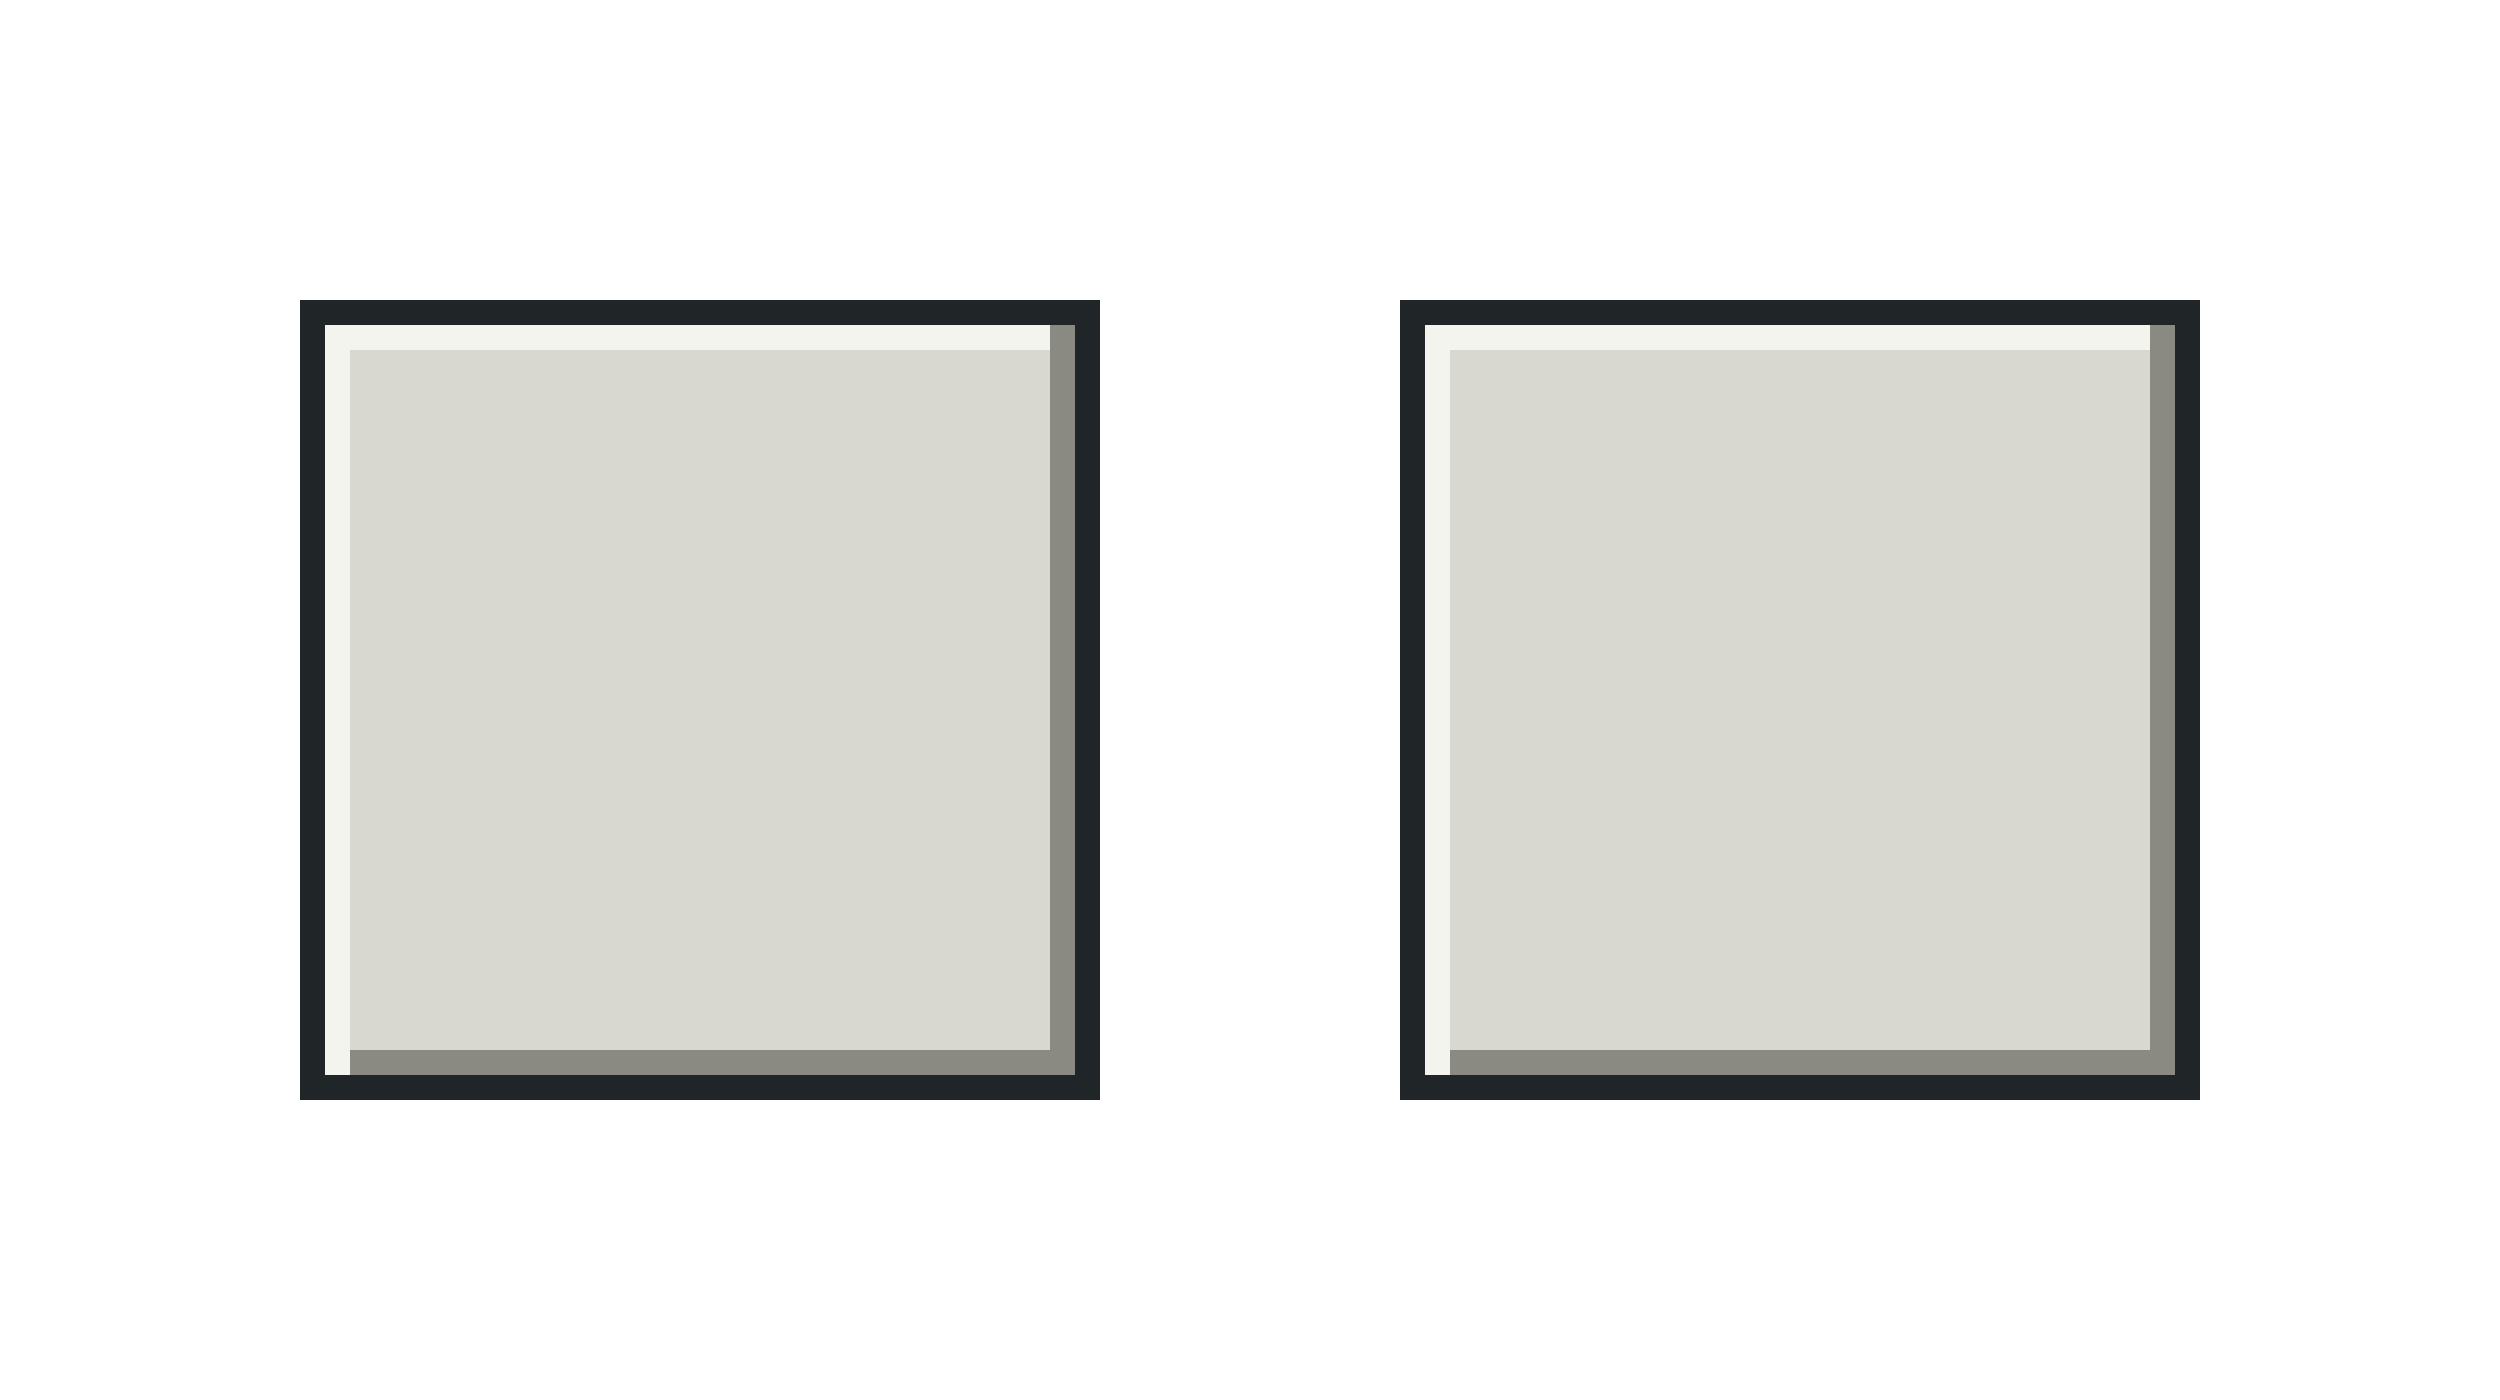
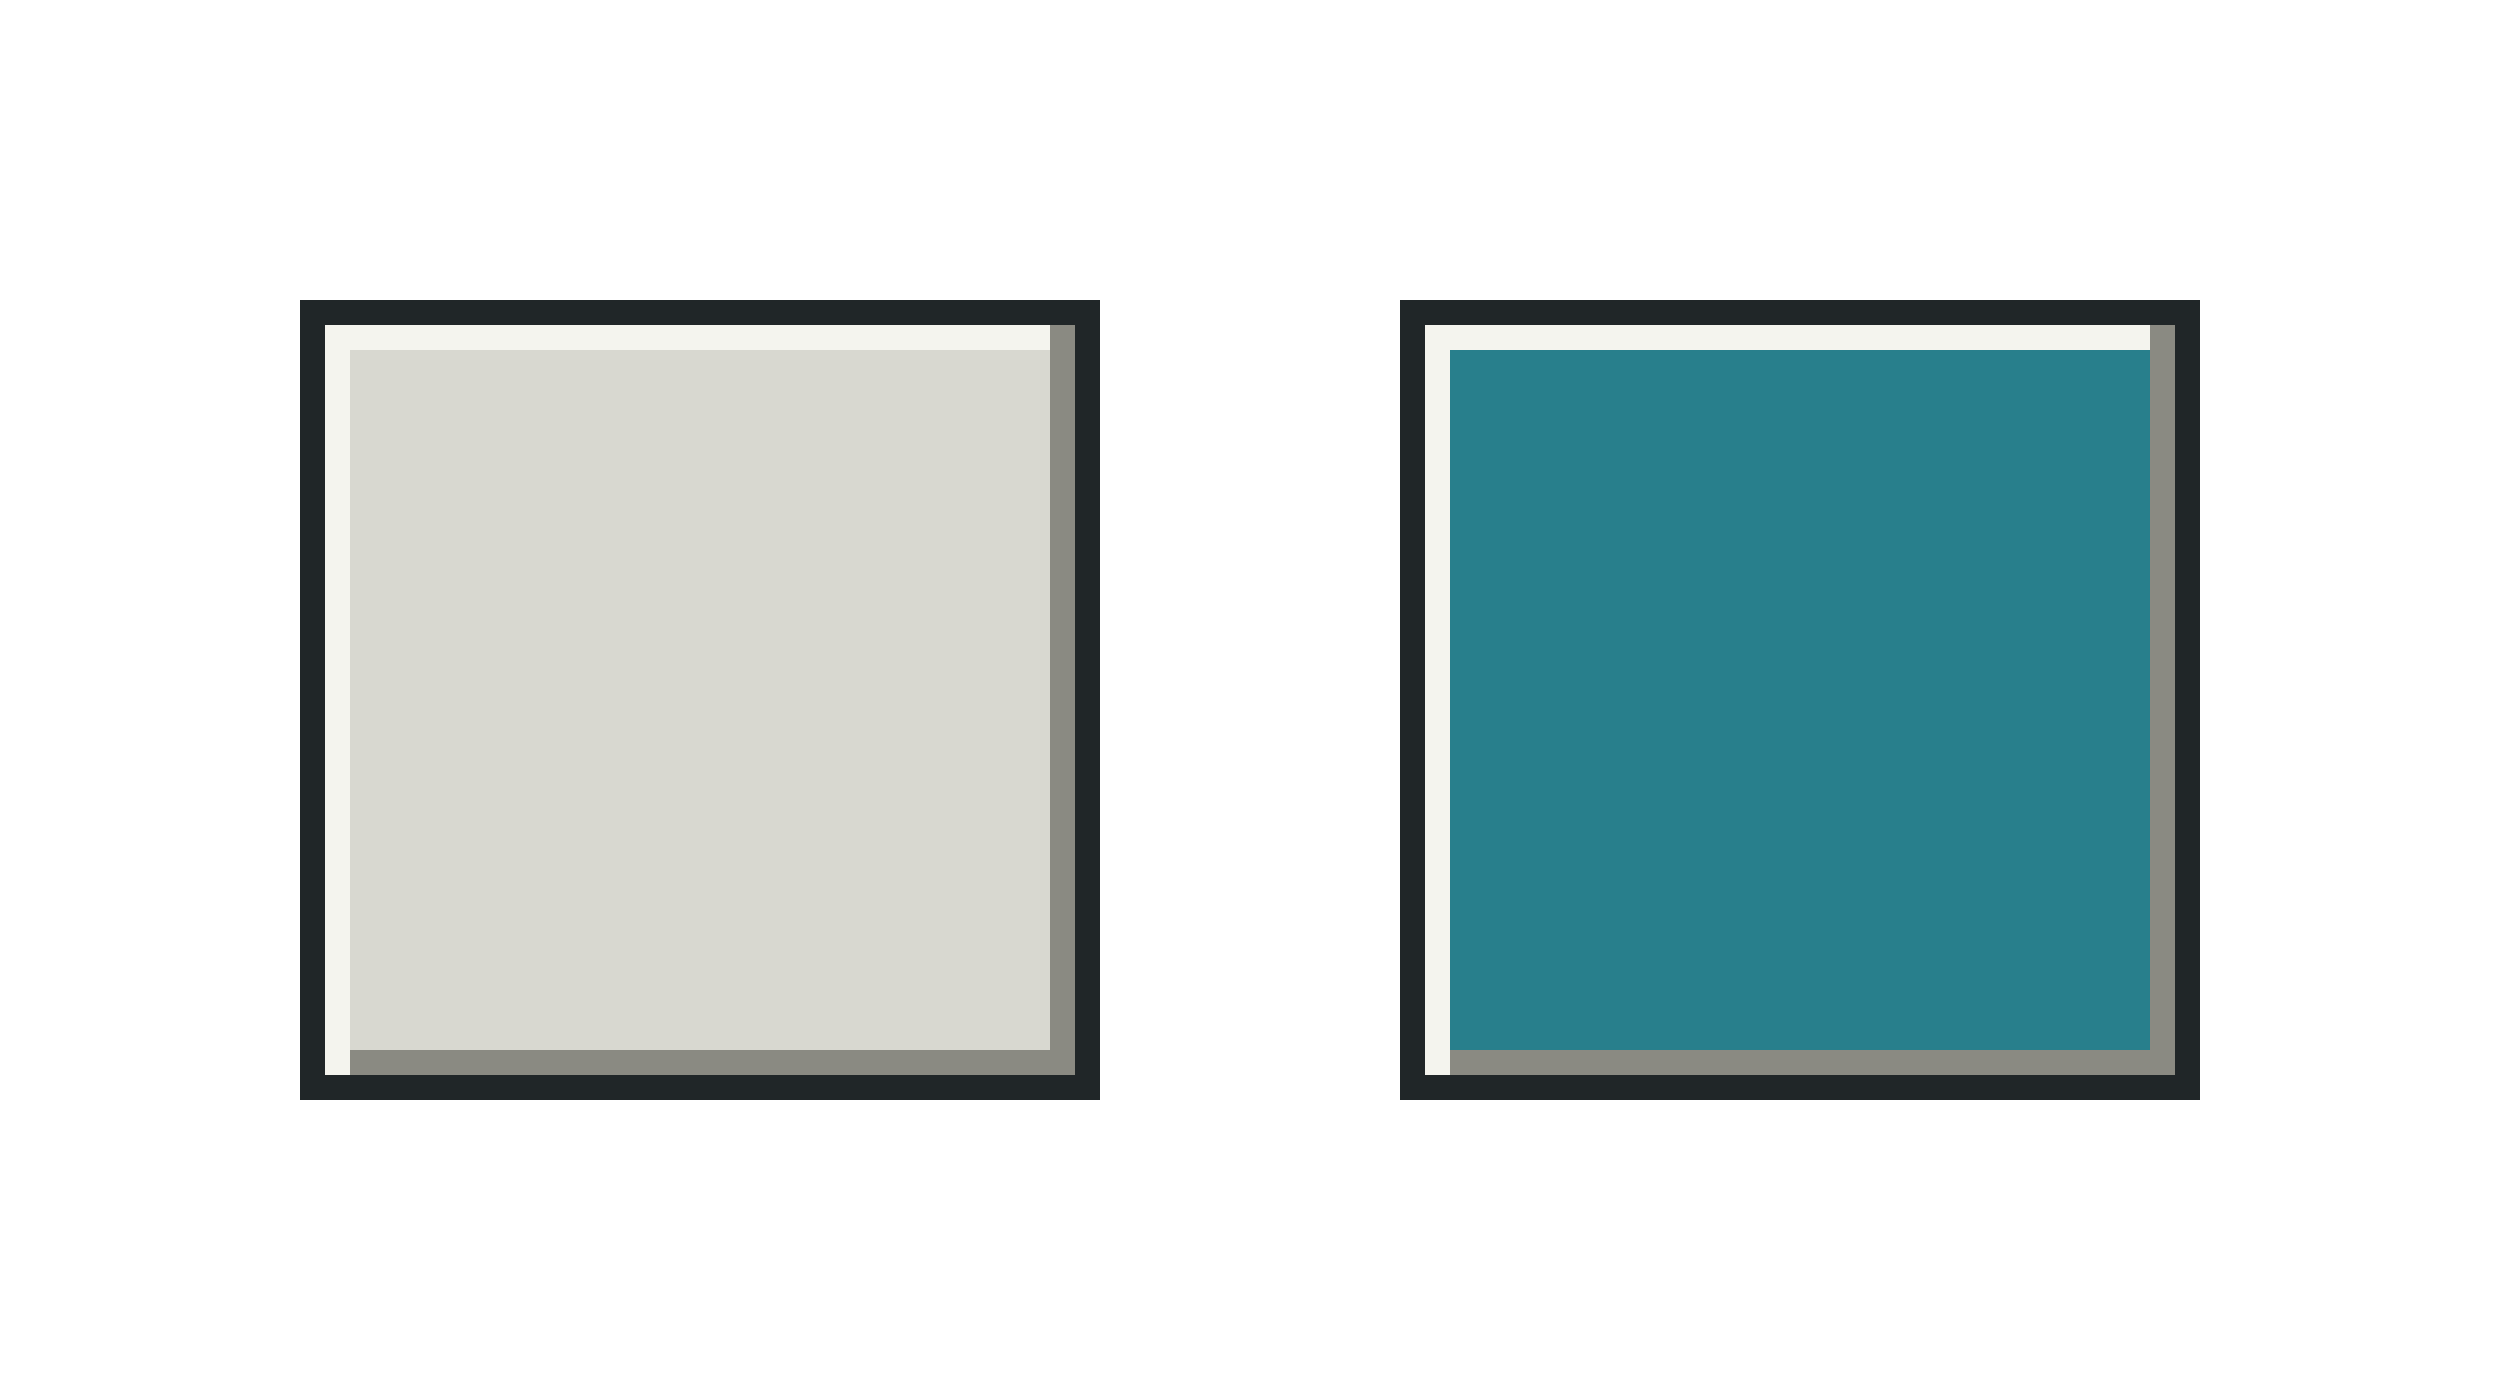
<svg xmlns="http://www.w3.org/2000/svg" width="100" height="56" viewBox="0 0 100 56">
  <defs>
    <style id="current-color-scheme" type="text/css">
      .ColorScheme-Text { color:#202628; stop-color:#202628; }
      .ColorScheme-Background { color:#d8d8d0; stop-color:#d8d8d0; }
      .ColorScheme-Highlight { color:#287f8c; stop-color:#287f8c; }
      .ColorScheme-ViewText { color:#202628; stop-color:#202628; }
      .ColorScheme-ViewBackground { color:#f0f0e8; stop-color:#f0f0e8; }
      .ColorScheme-ViewHover { color:#d6a23a; stop-color:#d6a23a; }
      .ColorScheme-ViewFocus { color:#287f8c; stop-color:#287f8c; }
      .ColorScheme-ButtonText { color:#202628; stop-color:#202628; }
      .ColorScheme-ButtonBackground { color:#d8d8d0; stop-color:#d8d8d0; }
      .ColorScheme-ButtonHover { color:#d6a23a; stop-color:#d6a23a; }
      .ColorScheme-ButtonFocus { color:#287f8c; stop-color:#287f8c; }
-       .ColorScheme-Frame { color:#202628; stop-color:#202628; }
+       .ColorScheme-HighlightedText { color:#f0f0e8; stop-color:#f0f0e8; }
+       .ColorScheme-ComplementaryBackground { color:#b8c4c4; stop-color:#b8c4c4; }
      .ColorScheme-NegativeText { color:#a83232; stop-color:#a83232; }
      .ColorScheme-NeutralText { color:#c87922; stop-color:#c87922; }
      .ColorScheme-PositiveText { color:#39734a; stop-color:#39734a; }
    </style>
  </defs>
  <g id="groove-topleft">
-     <rect x="12" y="12" width="6" height="6" class="ColorScheme-Background" style="fill:currentColor;fill-opacity:1;stroke:none" />
-     <rect x="12" y="12" width="6" height="1" fill="#202628" />
-     <rect x="13" y="13" width="5" height="1" fill="#f4f4ee" />
-     <rect x="12" y="12" width="1" height="6" fill="#202628" />
-     <rect x="13" y="13" width="1" height="5" fill="#f4f4ee" />
+     <rect x="12" y="12" width="3" height="3" class="ColorScheme-Background" style="fill:currentColor;fill-opacity:1;stroke:none" />
+     <rect x="12" y="12" width="3" height="1" fill="#202628" />
+     <rect x="13" y="13" width="2" height="1" fill="#f4f4ee" />
+     <rect x="12" y="12" width="1" height="3" fill="#202628" />
+     <rect x="13" y="13" width="1" height="2" fill="#f4f4ee" />
  </g>
  <g id="groove-top">
-     <rect x="18" y="12" width="20" height="6" class="ColorScheme-Background" style="fill:currentColor;fill-opacity:1;stroke:none" />
-     <rect x="18" y="12" width="20" height="1" fill="#202628" />
-     <rect x="18" y="13" width="20" height="1" fill="#f4f4ee" />
+     <rect x="15" y="12" width="26" height="3" class="ColorScheme-Background" style="fill:currentColor;fill-opacity:1;stroke:none" />
+     <rect x="15" y="12" width="26" height="1" fill="#202628" />
+     <rect x="15" y="13" width="26" height="1" fill="#f4f4ee" />
  </g>
  <g id="groove-topright">
-     <rect x="38" y="12" width="6" height="6" class="ColorScheme-Background" style="fill:currentColor;fill-opacity:1;stroke:none" />
-     <rect x="38" y="12" width="6" height="1" fill="#202628" />
-     <rect x="38" y="13" width="5" height="1" fill="#f4f4ee" />
-     <rect x="43" y="12" width="1" height="6" fill="#202628" />
-     <rect x="42" y="13" width="1" height="5" fill="#8a8a82" />
+     <rect x="41" y="12" width="3" height="3" class="ColorScheme-Background" style="fill:currentColor;fill-opacity:1;stroke:none" />
+     <rect x="41" y="12" width="3" height="1" fill="#202628" />
+     <rect x="41" y="13" width="2" height="1" fill="#f4f4ee" />
+     <rect x="43" y="12" width="1" height="3" fill="#202628" />
+     <rect x="42" y="13" width="1" height="2" fill="#8a8a82" />
  </g>
  <g id="groove-left">
-     <rect x="12" y="18" width="6" height="20" class="ColorScheme-Background" style="fill:currentColor;fill-opacity:1;stroke:none" />
-     <rect x="12" y="18" width="1" height="20" fill="#202628" />
-     <rect x="13" y="18" width="1" height="20" fill="#f4f4ee" />
+     <rect x="12" y="15" width="3" height="26" class="ColorScheme-Background" style="fill:currentColor;fill-opacity:1;stroke:none" />
+     <rect x="12" y="15" width="1" height="26" fill="#202628" />
+     <rect x="13" y="15" width="1" height="26" fill="#f4f4ee" />
  </g>
  <g id="groove-center">
-     <rect x="18" y="18" width="20" height="20" class="ColorScheme-Background" style="fill:currentColor;fill-opacity:1;stroke:none" />
+     <rect x="15" y="15" width="26" height="26" class="ColorScheme-Background" style="fill:currentColor;fill-opacity:1;stroke:none" />
  </g>
  <g id="groove-right">
-     <rect x="38" y="18" width="6" height="20" class="ColorScheme-Background" style="fill:currentColor;fill-opacity:1;stroke:none" />
-     <rect x="43" y="18" width="1" height="20" fill="#202628" />
-     <rect x="42" y="18" width="1" height="20" fill="#8a8a82" />
+     <rect x="41" y="15" width="3" height="26" class="ColorScheme-Background" style="fill:currentColor;fill-opacity:1;stroke:none" />
+     <rect x="43" y="15" width="1" height="26" fill="#202628" />
+     <rect x="42" y="15" width="1" height="26" fill="#8a8a82" />
  </g>
  <g id="groove-bottomleft">
-     <rect x="12" y="38" width="6" height="6" class="ColorScheme-Background" style="fill:currentColor;fill-opacity:1;stroke:none" />
-     <rect x="12" y="43" width="6" height="1" fill="#202628" />
-     <rect x="13" y="42" width="5" height="1" fill="#8a8a82" />
-     <rect x="12" y="38" width="1" height="6" fill="#202628" />
-     <rect x="13" y="38" width="1" height="5" fill="#f4f4ee" />
+     <rect x="12" y="41" width="3" height="3" class="ColorScheme-Background" style="fill:currentColor;fill-opacity:1;stroke:none" />
+     <rect x="12" y="43" width="3" height="1" fill="#202628" />
+     <rect x="13" y="42" width="2" height="1" fill="#8a8a82" />
+     <rect x="12" y="41" width="1" height="3" fill="#202628" />
+     <rect x="13" y="41" width="1" height="2" fill="#f4f4ee" />
  </g>
  <g id="groove-bottom">
-     <rect x="18" y="38" width="20" height="6" class="ColorScheme-Background" style="fill:currentColor;fill-opacity:1;stroke:none" />
-     <rect x="18" y="43" width="20" height="1" fill="#202628" />
-     <rect x="18" y="42" width="20" height="1" fill="#8a8a82" />
+     <rect x="15" y="41" width="26" height="3" class="ColorScheme-Background" style="fill:currentColor;fill-opacity:1;stroke:none" />
+     <rect x="15" y="43" width="26" height="1" fill="#202628" />
+     <rect x="15" y="42" width="26" height="1" fill="#8a8a82" />
  </g>
  <g id="groove-bottomright">
-     <rect x="38" y="38" width="6" height="6" class="ColorScheme-Background" style="fill:currentColor;fill-opacity:1;stroke:none" />
-     <rect x="38" y="43" width="6" height="1" fill="#202628" />
-     <rect x="38" y="42" width="5" height="1" fill="#8a8a82" />
-     <rect x="43" y="38" width="1" height="6" fill="#202628" />
-     <rect x="42" y="38" width="1" height="5" fill="#8a8a82" />
+     <rect x="41" y="41" width="3" height="3" class="ColorScheme-Background" style="fill:currentColor;fill-opacity:1;stroke:none" />
+     <rect x="41" y="43" width="3" height="1" fill="#202628" />
+     <rect x="41" y="42" width="2" height="1" fill="#8a8a82" />
+     <rect x="43" y="41" width="1" height="3" fill="#202628" />
+     <rect x="42" y="41" width="1" height="2" fill="#8a8a82" />
  </g>
+   <rect id="groove-hint-handle-size" x="13" y="15" width="20" height="20" fill="#00ff00" opacity="0" />
  <g id="groove-highlight-topleft">
-     <rect x="56" y="12" width="6" height="6" class="ColorScheme-Background" style="fill:currentColor;fill-opacity:1;stroke:none" />
-     <rect x="56" y="12" width="6" height="1" fill="#202628" />
-     <rect x="57" y="13" width="5" height="1" fill="#f4f4ee" />
-     <rect x="56" y="12" width="1" height="6" fill="#202628" />
-     <rect x="57" y="13" width="1" height="5" fill="#f4f4ee" />
+     <rect x="56" y="12" width="3" height="3" class="ColorScheme-Highlight" style="fill:currentColor;fill-opacity:1;stroke:none" />
+     <rect x="56" y="12" width="3" height="1" fill="#202628" />
+     <rect x="57" y="13" width="2" height="1" fill="#f4f4ee" />
+     <rect x="56" y="12" width="1" height="3" fill="#202628" />
+     <rect x="57" y="13" width="1" height="2" fill="#f4f4ee" />
  </g>
  <g id="groove-highlight-top">
-     <rect x="62" y="12" width="20" height="6" class="ColorScheme-Background" style="fill:currentColor;fill-opacity:1;stroke:none" />
-     <rect x="62" y="12" width="20" height="1" fill="#202628" />
-     <rect x="62" y="13" width="20" height="1" fill="#f4f4ee" />
+     <rect x="59" y="12" width="26" height="3" class="ColorScheme-Highlight" style="fill:currentColor;fill-opacity:1;stroke:none" />
+     <rect x="59" y="12" width="26" height="1" fill="#202628" />
+     <rect x="59" y="13" width="26" height="1" fill="#f4f4ee" />
  </g>
  <g id="groove-highlight-topright">
-     <rect x="82" y="12" width="6" height="6" class="ColorScheme-Background" style="fill:currentColor;fill-opacity:1;stroke:none" />
-     <rect x="82" y="12" width="6" height="1" fill="#202628" />
-     <rect x="82" y="13" width="5" height="1" fill="#f4f4ee" />
-     <rect x="87" y="12" width="1" height="6" fill="#202628" />
-     <rect x="86" y="13" width="1" height="5" fill="#8a8a82" />
+     <rect x="85" y="12" width="3" height="3" class="ColorScheme-Highlight" style="fill:currentColor;fill-opacity:1;stroke:none" />
+     <rect x="85" y="12" width="3" height="1" fill="#202628" />
+     <rect x="85" y="13" width="2" height="1" fill="#f4f4ee" />
+     <rect x="87" y="12" width="1" height="3" fill="#202628" />
+     <rect x="86" y="13" width="1" height="2" fill="#8a8a82" />
  </g>
  <g id="groove-highlight-left">
-     <rect x="56" y="18" width="6" height="20" class="ColorScheme-Background" style="fill:currentColor;fill-opacity:1;stroke:none" />
-     <rect x="56" y="18" width="1" height="20" fill="#202628" />
-     <rect x="57" y="18" width="1" height="20" fill="#f4f4ee" />
+     <rect x="56" y="15" width="3" height="26" class="ColorScheme-Highlight" style="fill:currentColor;fill-opacity:1;stroke:none" />
+     <rect x="56" y="15" width="1" height="26" fill="#202628" />
+     <rect x="57" y="15" width="1" height="26" fill="#f4f4ee" />
  </g>
  <g id="groove-highlight-center">
-     <rect x="62" y="18" width="20" height="20" class="ColorScheme-Background" style="fill:currentColor;fill-opacity:1;stroke:none" />
+     <rect x="59" y="15" width="26" height="26" class="ColorScheme-Highlight" style="fill:currentColor;fill-opacity:1;stroke:none" />
  </g>
  <g id="groove-highlight-right">
-     <rect x="82" y="18" width="6" height="20" class="ColorScheme-Background" style="fill:currentColor;fill-opacity:1;stroke:none" />
-     <rect x="87" y="18" width="1" height="20" fill="#202628" />
-     <rect x="86" y="18" width="1" height="20" fill="#8a8a82" />
+     <rect x="85" y="15" width="3" height="26" class="ColorScheme-Highlight" style="fill:currentColor;fill-opacity:1;stroke:none" />
+     <rect x="87" y="15" width="1" height="26" fill="#202628" />
+     <rect x="86" y="15" width="1" height="26" fill="#8a8a82" />
  </g>
  <g id="groove-highlight-bottomleft">
-     <rect x="56" y="38" width="6" height="6" class="ColorScheme-Background" style="fill:currentColor;fill-opacity:1;stroke:none" />
-     <rect x="56" y="43" width="6" height="1" fill="#202628" />
-     <rect x="57" y="42" width="5" height="1" fill="#8a8a82" />
-     <rect x="56" y="38" width="1" height="6" fill="#202628" />
-     <rect x="57" y="38" width="1" height="5" fill="#f4f4ee" />
+     <rect x="56" y="41" width="3" height="3" class="ColorScheme-Highlight" style="fill:currentColor;fill-opacity:1;stroke:none" />
+     <rect x="56" y="43" width="3" height="1" fill="#202628" />
+     <rect x="57" y="42" width="2" height="1" fill="#8a8a82" />
+     <rect x="56" y="41" width="1" height="3" fill="#202628" />
+     <rect x="57" y="41" width="1" height="2" fill="#f4f4ee" />
  </g>
  <g id="groove-highlight-bottom">
-     <rect x="62" y="38" width="20" height="6" class="ColorScheme-Background" style="fill:currentColor;fill-opacity:1;stroke:none" />
-     <rect x="62" y="43" width="20" height="1" fill="#202628" />
-     <rect x="62" y="42" width="20" height="1" fill="#8a8a82" />
+     <rect x="59" y="41" width="26" height="3" class="ColorScheme-Highlight" style="fill:currentColor;fill-opacity:1;stroke:none" />
+     <rect x="59" y="43" width="26" height="1" fill="#202628" />
+     <rect x="59" y="42" width="26" height="1" fill="#8a8a82" />
  </g>
  <g id="groove-highlight-bottomright">
-     <rect x="82" y="38" width="6" height="6" class="ColorScheme-Background" style="fill:currentColor;fill-opacity:1;stroke:none" />
-     <rect x="82" y="43" width="6" height="1" fill="#202628" />
-     <rect x="82" y="42" width="5" height="1" fill="#8a8a82" />
-     <rect x="87" y="38" width="1" height="6" fill="#202628" />
-     <rect x="86" y="38" width="1" height="5" fill="#8a8a82" />
+     <rect x="85" y="41" width="3" height="3" class="ColorScheme-Highlight" style="fill:currentColor;fill-opacity:1;stroke:none" />
+     <rect x="85" y="43" width="3" height="1" fill="#202628" />
+     <rect x="85" y="42" width="2" height="1" fill="#8a8a82" />
+     <rect x="87" y="41" width="1" height="3" fill="#202628" />
+     <rect x="86" y="41" width="1" height="2" fill="#8a8a82" />
  </g>
+   <rect id="groove-highlight-hint-handle-size" x="57" y="15" width="20" height="20" fill="#00ff00" opacity="0" />
</svg>
